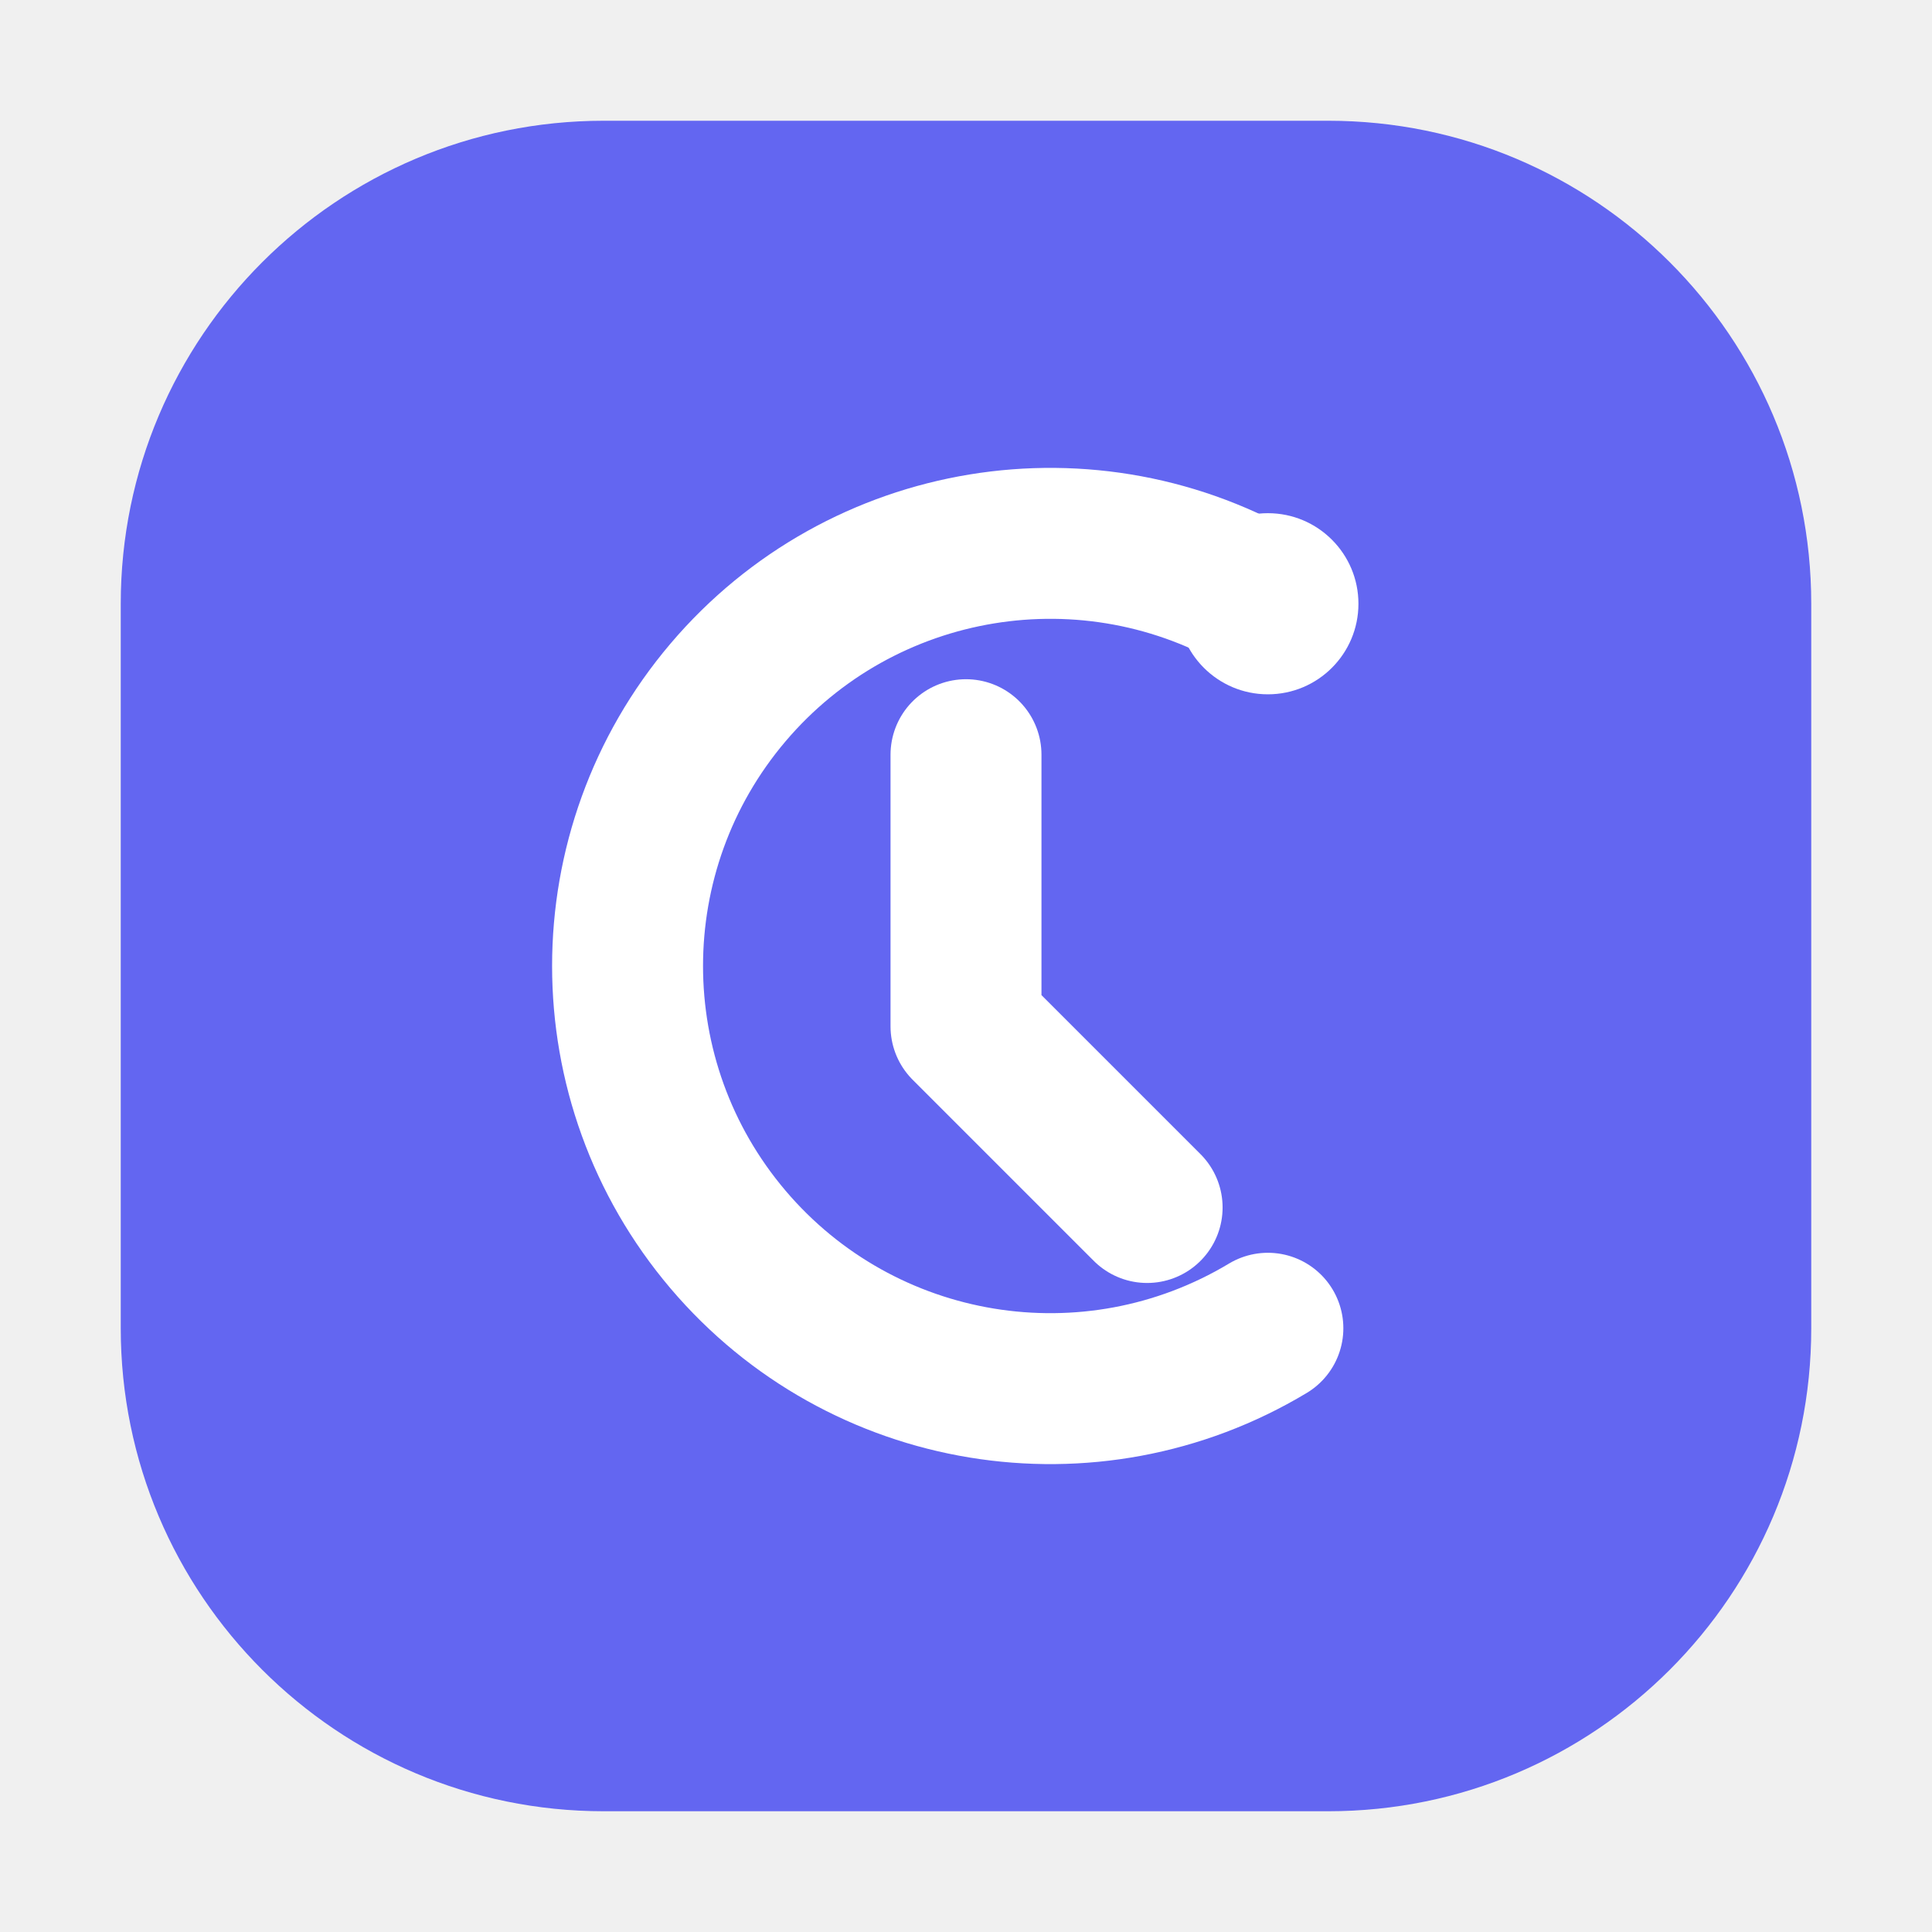
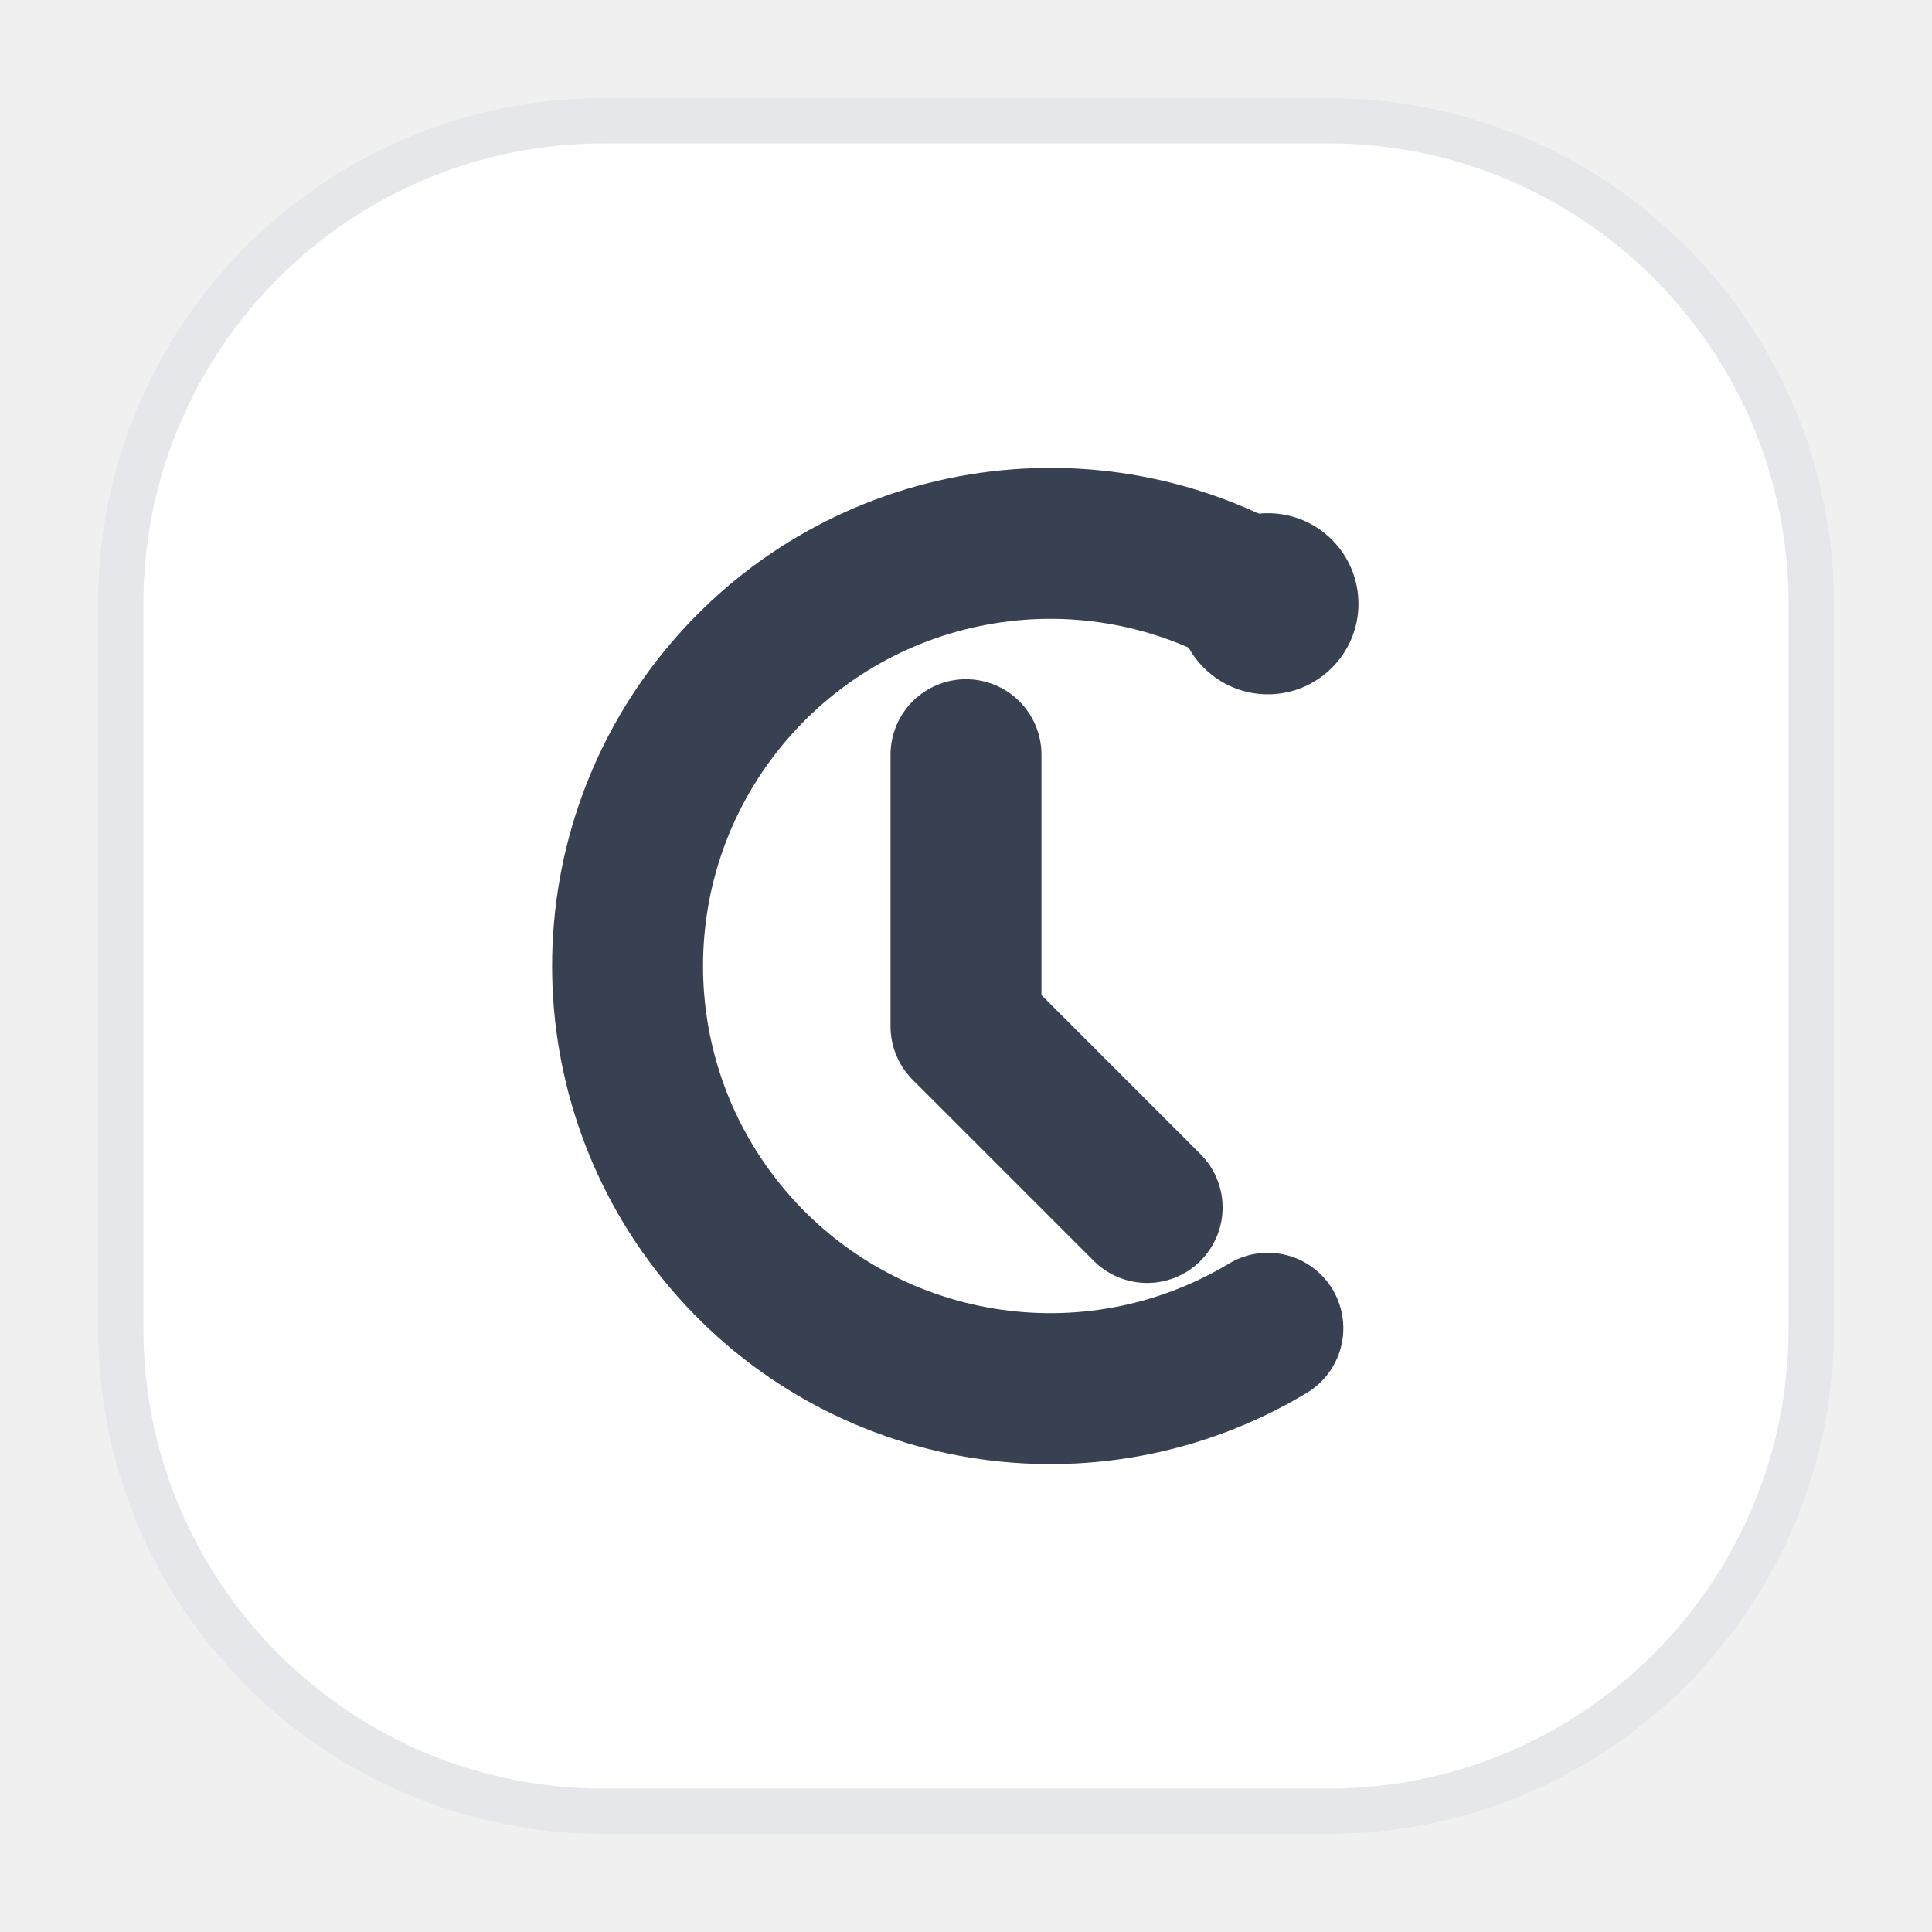
<svg xmlns="http://www.w3.org/2000/svg" width="64" height="64" viewBox="0 0 64 64" fill="none">
-   <rect x="4" y="4" width="56" height="56" rx="16" fill="#6366F1" />
-   <path d="M42 20a14 14 0 1 0 0 24" stroke="#ffffff" stroke-width="5" stroke-linecap="round" />
-   <path d="M32 25v9l6 6" stroke="#ffffff" stroke-width="5" stroke-linecap="round" stroke-linejoin="round" />
-   <circle cx="42" cy="20" r="3" fill="#ffffff" />
+   <rect x="4" y="4" width="56" height="56" rx="16" fill="#ffffff" stroke="#e5e7eb" stroke-width="1.5" />
+   <path d="M42 20a14 14 0 1 0 0 24" stroke="#374151" stroke-width="5" stroke-linecap="round" />
+   <path d="M32 25v9l6 6" stroke="#374151" stroke-width="5" stroke-linecap="round" stroke-linejoin="round" />
+   <circle cx="42" cy="20" r="3" fill="#374151" />
</svg>
